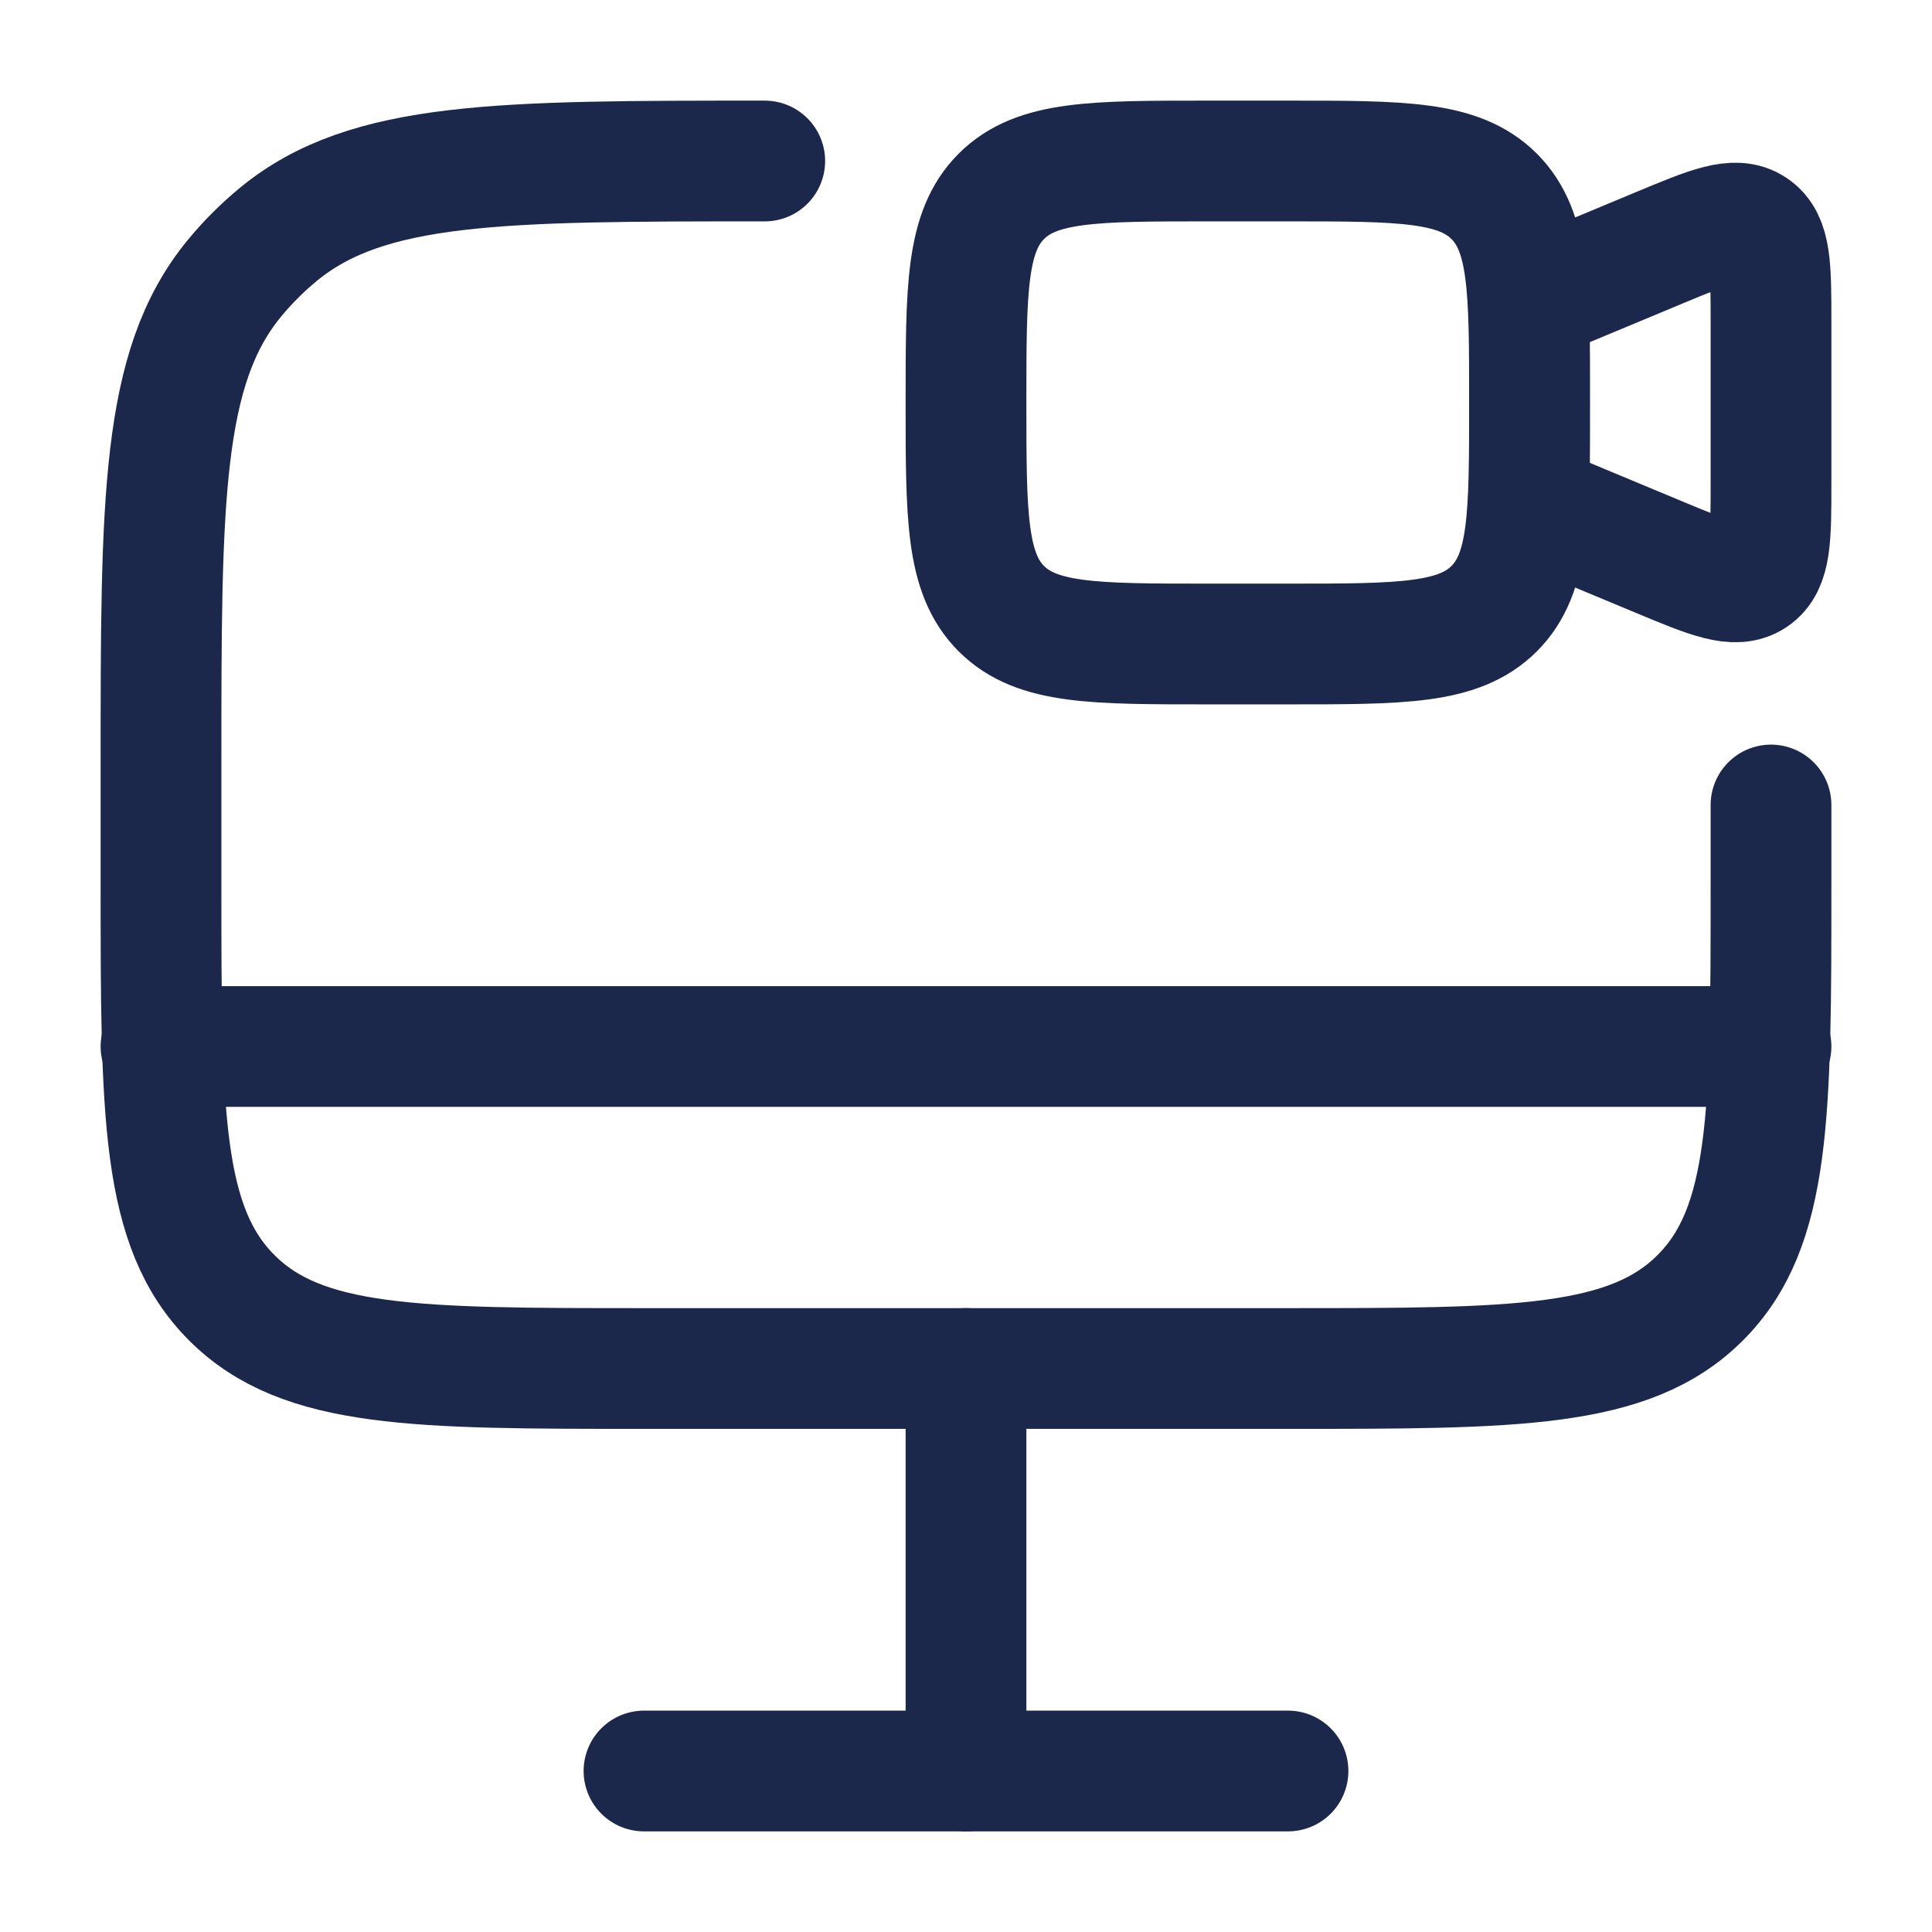
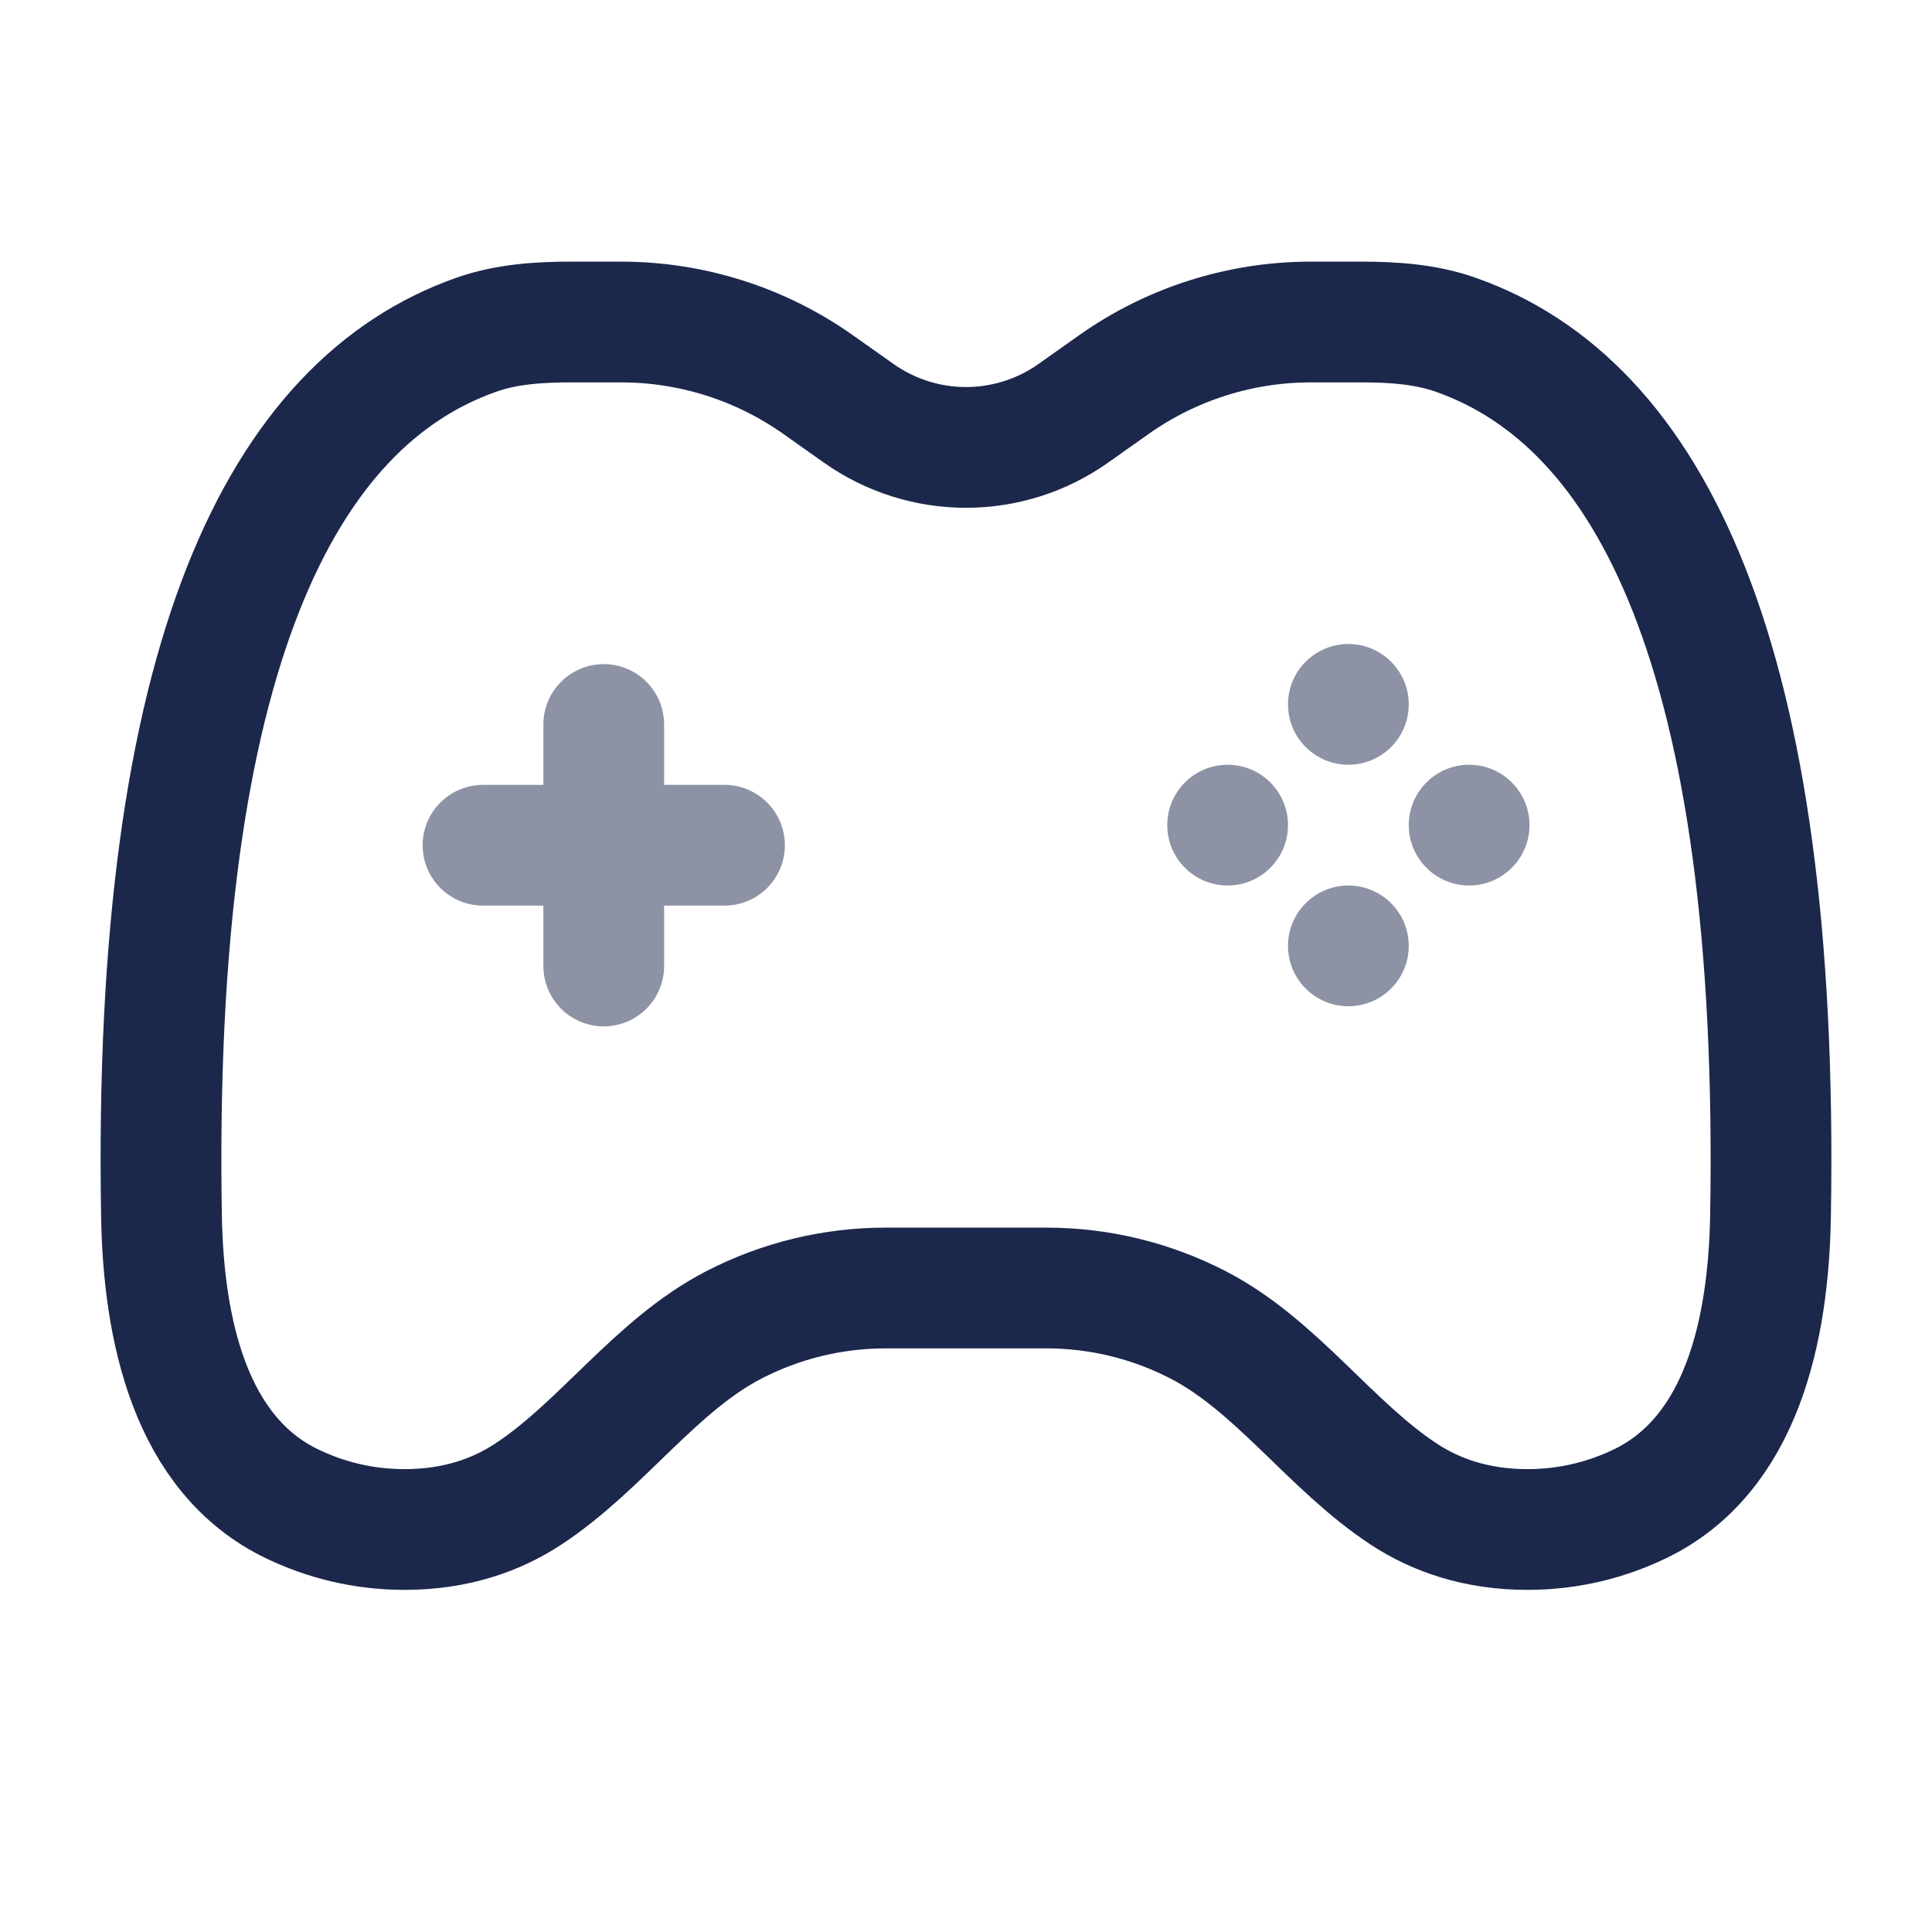
<svg xmlns="http://www.w3.org/2000/svg" width="800px" height="800px" viewBox="0 0 24 24" fill="none">
-   <path d="M12 5C12 3.586 12 2.879 12.439 2.439C12.879 2 13.586 2 15 2H16C17.414 2 18.121 2 18.561 2.439C19 2.879 19 3.586 19 5C19 6.414 19 7.121 18.561 7.561C18.121 8 17.414 8 16 8H15C13.586 8 12.879 8 12.439 7.561C12 7.121 12 6.414 12 5Z" stroke="#1C274C" stroke-width="1.5" />
-   <path d="M19 3.75L20.615 3.077C21.242 2.816 21.555 2.685 21.777 2.834C22 2.982 22 3.322 22 4V6C22 6.678 22 7.018 21.777 7.166C21.555 7.314 21.242 7.184 20.615 6.923L19 6.25V3.75Z" stroke="#1C274C" stroke-width="1.5" />
-   <path d="M16 22H8" stroke="#1C274C" stroke-width="1.5" stroke-linecap="round" />
-   <path d="M12 17L12 22" stroke="#1C274C" stroke-width="1.5" stroke-linecap="round" />
-   <path d="M22 13H2" stroke="#1C274C" stroke-width="1.5" stroke-linecap="round" />
-   <path d="M22 10V11C22 13.828 22 15.243 21.121 16.121C20.243 17 18.828 17 16 17H8C5.172 17 3.757 17 2.879 16.121C2 15.243 2 13.828 2 11V9.5C2 6.213 2 4.569 2.908 3.462C3.074 3.26 3.26 3.074 3.462 2.908C4.569 2 6.213 2 9.5 2" stroke="#1C274C" stroke-width="1.5" stroke-linecap="round" />
+   <path d="M10.165 4.779L10.667 5.134C11.057 5.41 11.523 5.558 12 5.558C12.478 5.558 12.943 5.41 13.333 5.134L13.835 4.779C14.551 4.272 15.407 4 16.285 4H16.897C17.302 4 17.71 4.025 18.091 4.161C20.474 5.006 22.113 8.095 21.994 15.103C21.97 16.515 21.64 18.075 20.366 18.684C19.969 18.874 19.503 19 18.973 19C18.337 19 17.832 18.819 17.442 18.563C16.529 17.964 15.859 16.964 14.889 16.461C14.305 16.158 13.657 16 12.999 16H11.001C10.343 16 9.695 16.158 9.111 16.461C8.141 16.964 7.472 17.964 6.558 18.563C6.168 18.819 5.663 19 5.027 19C4.497 19 4.031 18.874 3.634 18.684C2.36 18.075 2.03 16.515 2.006 15.103C1.887 8.095 3.526 5.006 5.909 4.161C6.29 4.025 6.698 4 7.103 4H7.715C8.593 4 9.449 4.272 10.165 4.779Z" stroke="#1C274C" stroke-width="1.5" stroke-linecap="round" />
+   <path opacity="0.5" d="M7.5 9V12M6 10.5L9 10.5" stroke="#1C274C" stroke-width="1.5" stroke-linecap="round" />
+   <g opacity="0.5">
+     <path d="M19 10.25C19 10.664 18.664 11 18.25 11C17.836 11 17.5 10.664 17.5 10.25C17.5 9.836 17.836 9.5 18.25 9.5C18.664 9.5 19 9.836 19 10.25Z" fill="#1C274C" />
+     <path d="M16 10.25C16 10.664 15.664 11 15.25 11C14.836 11 14.5 10.664 14.5 10.25C14.5 9.836 14.836 9.5 15.25 9.5C15.664 9.5 16 9.836 16 10.25Z" fill="#1C274C" />
+     <path d="M16.75 8C17.164 8 17.5 8.336 17.5 8.75C17.5 9.164 17.164 9.5 16.75 9.5C16.336 9.5 16 9.164 16 8.75C16 8.336 16.336 8 16.75 8Z" fill="#1C274C" />
+     <path d="M16.75 11C17.164 11 17.5 11.336 17.5 11.75C17.5 12.164 17.164 12.5 16.75 12.5C16.336 12.5 16 12.164 16 11.75C16 11.336 16.336 11 16.75 11Z" fill="#1C274C" />
+   </g>
</svg>
